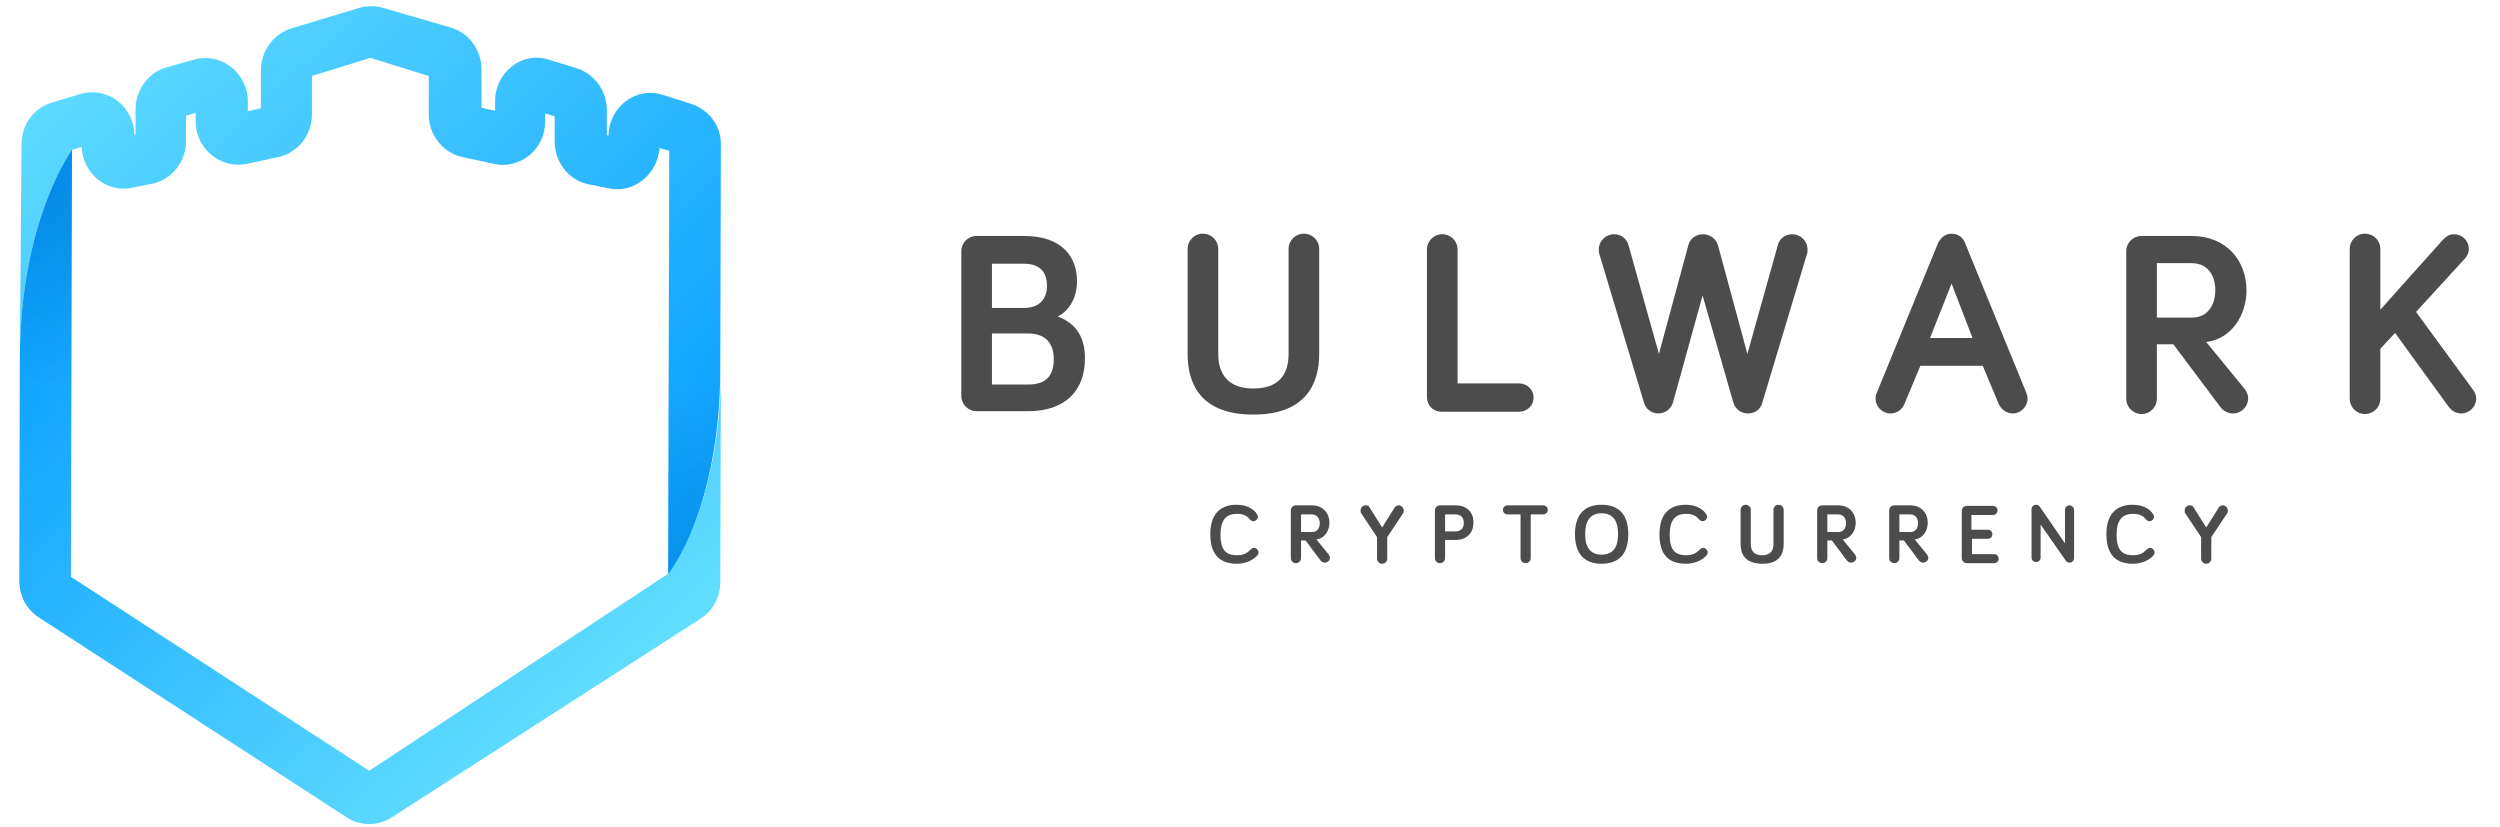
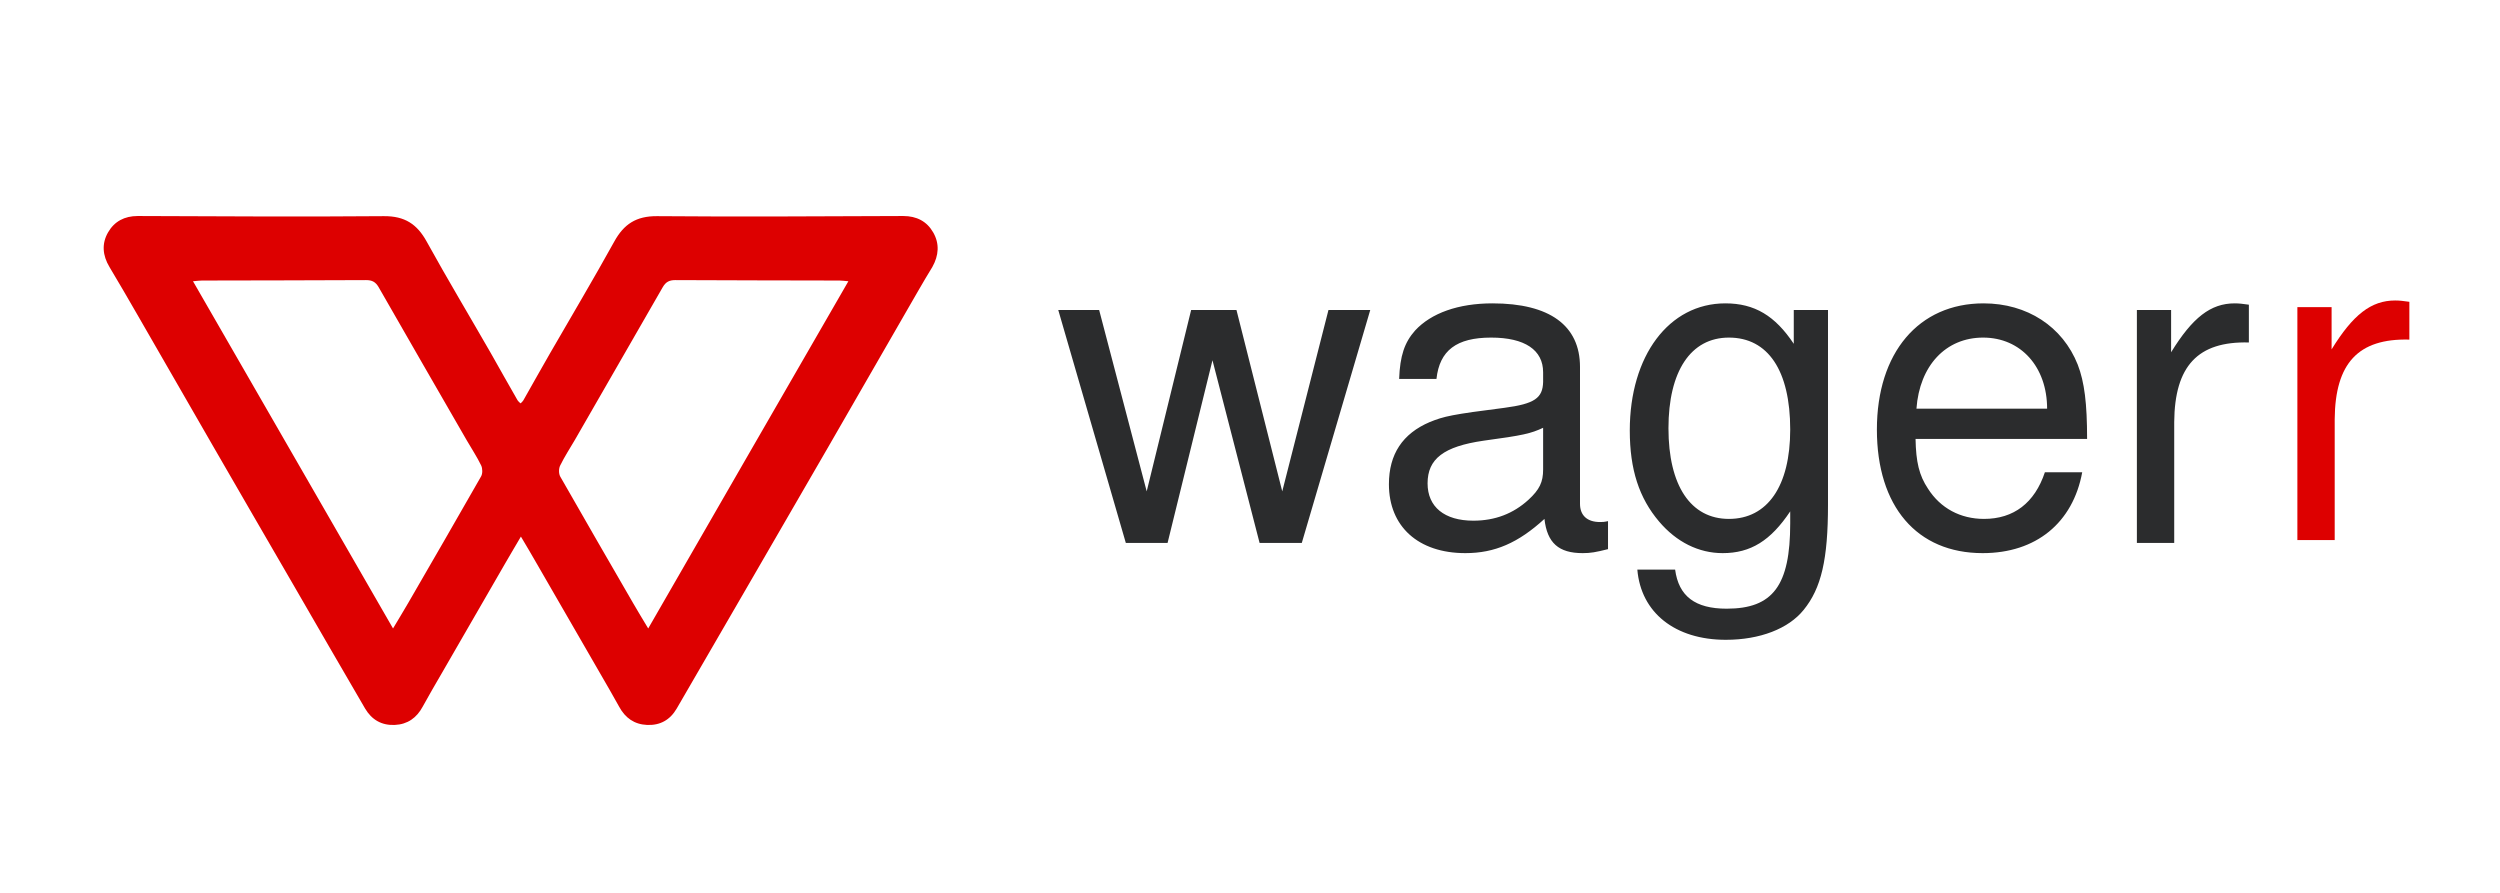
- <svg xmlns="http://www.w3.org/2000/svg" xmlns:xlink="http://www.w3.org/1999/xlink" viewBox="0 0 440.8 145.7" enable-background="new 0 0 440.8 145.7">
-   <style type="text/css">.st0{fill:#4C4C4C;} .st1{clip-path:url(#SVGID_2_);} .st2{fill:url(#SVGID_3_);} .st3{fill:url(#SVGID_4_);} .st4{filter:url(#Adobe_OpacityMaskFilter);} .st5{fill:url(#SVGID_6_);} .st6{opacity:0.19;mask:url(#SVGID_5_);fill:url(#SVGID_7_);} .st7{filter:url(#Adobe_OpacityMaskFilter_1_);} .st8{fill:url(#SVGID_9_);} .st9{opacity:0.19;mask:url(#SVGID_8_);fill:url(#SVGID_10_);}</style>
-   <g id="Layer_1_1_">
-     <path class="st0" d="M172.2 72.5c-1.5 0-2.7-1.2-2.7-2.7v-25.5c0-1.5 1.2-2.7 2.7-2.7h8.3c6.9 0 9.4 3.8 9.4 8 0 3-1.5 5.3-3.4 6.2 3.4 1.3 4.8 3.8 4.8 7.4 0 5.6-3.4 9.3-10 9.3h-9.1zm2.7-18.2h5.6c2.9 0 4.1-1.7 4.1-3.9 0-2.4-1.2-3.9-4.1-3.9h-5.6v7.8zm0 13.5h6.4c3.3 0 4.5-1.7 4.5-4.5s-1.5-4.5-4.5-4.5h-6.4v9zm34.5-5.4v-18.5c0-1.5 1.2-2.7 2.7-2.7s2.7 1.2 2.7 2.7v18.5c0 2.8 1.1 6.1 6.2 6.1 5.2 0 6.2-3.3 6.2-6.1v-18.5c0-1.5 1.2-2.7 2.7-2.7s2.7 1.2 2.7 2.7v18.5c0 5.2-2.3 10.7-11.6 10.7s-11.6-5.4-11.6-10.7zm58.4 5.2c1.5 0 2.6 1.1 2.6 2.5s-1.1 2.5-2.6 2.5h-13.6c-1.5 0-2.6-1.1-2.6-2.6v-26c0-1.5 1.2-2.7 2.7-2.7s2.7 1.2 2.7 2.7v23.6h10.8zm32.4-15.5l-5.2 18.8c-.3 1.1-1.3 2-2.6 2-1.2 0-2.2-.8-2.5-1.8l-7.9-26.3c-.1-.3-.1-.5-.1-.8 0-1.5 1.2-2.7 2.7-2.7 1.5 0 2.3 1.1 2.5 1.8l5.4 19.3 5.2-19.2c.3-1.2 1.4-1.9 2.6-1.9 1.1 0 2.2.7 2.6 1.9l5.2 19.2 5.4-19.3c.2-.8 1.1-1.8 2.5-1.8 1.5 0 2.7 1.2 2.7 2.7 0 .3 0 .6-.1.8l-7.9 26.3c-.3 1.1-1.3 1.8-2.5 1.8s-2.3-.8-2.6-2l-5.4-18.8zm38.4 12.4l-2.8 6.7c-.4 1-1.3 1.7-2.5 1.7-1.4 0-2.6-1.2-2.6-2.6 0-.3 0-.6.2-1l10.8-26.4c.3-.6 1-1.7 2.4-1.7s2.2 1 2.4 1.7l10.8 26.4c.1.3.2.7.2 1 0 1.4-1.2 2.6-2.6 2.6-1.2 0-2.1-.8-2.5-1.7l-2.8-6.7h-11zm5.5-14.5l-3.8 9.6h7.5l-3.7-9.6zm36.2 10.7v9.6c0 1.5-1.2 2.7-2.7 2.7-1.5 0-2.7-1.2-2.7-2.7v-26c0-1.5 1.2-2.7 2.7-2.7h8.8c6.2 0 9.7 4.4 9.7 9.6 0 4.4-2.7 8.6-7.1 9.1l6.8 8.3c.4.6.6 1.1.6 1.6 0 1.5-1.2 2.7-2.7 2.7-.8 0-1.6-.4-2.1-1l-8.4-11.2h-2.9zm0-14.3v9.6h6.2c2.8 0 4.1-2.3 4.1-4.8s-1.2-4.8-4.2-4.8h-6.1zm39.5 8.1l11-12.3c.6-.6 1.2-.9 1.9-.9 1.4 0 2.6 1.1 2.6 2.6 0 .7-.3 1.3-.7 1.7l-8.6 9.4 10.1 13.8c.3.4.5 1 .5 1.5 0 1.4-1.2 2.6-2.6 2.6-1.1 0-1.8-.6-2.2-1.1l-9.5-13.1-2.6 2.8v8.8c0 1.5-1.2 2.7-2.7 2.7-1.5 0-2.7-1.2-2.7-2.7v-26.4c0-1.5 1.2-2.7 2.7-2.7 1.5 0 2.7 1.2 2.7 2.7v10.6zm-247.6 18c-1.5 0-2.7-1.2-2.7-2.7v-25.5c0-1.5 1.2-2.7 2.7-2.7h8.3c6.9 0 9.4 3.8 9.4 8 0 3-1.5 5.3-3.4 6.2 3.4 1.3 4.8 3.8 4.8 7.4 0 5.6-3.4 9.3-10 9.3h-9.1zm2.7-18.2h5.6c2.9 0 4.1-1.7 4.1-3.9 0-2.4-1.2-3.9-4.1-3.9h-5.6v7.8zm0 13.5h6.4c3.3 0 4.5-1.7 4.5-4.5s-1.5-4.5-4.5-4.5h-6.4v9zm34.5-5.4v-18.5c0-1.5 1.2-2.7 2.7-2.7 1.5 0 2.7 1.2 2.7 2.7v18.5c0 2.8 1.1 6.1 6.2 6.1 5.2 0 6.2-3.3 6.2-6.1v-18.5c0-1.5 1.2-2.7 2.7-2.7s2.7 1.2 2.7 2.7v18.5c0 5.2-2.3 10.7-11.6 10.7s-11.6-5.4-11.6-10.7zm58.4 5.2c1.5 0 2.6 1.1 2.6 2.5s-1.1 2.5-2.6 2.5h-13.6c-1.5 0-2.6-1.1-2.6-2.6v-26c0-1.5 1.2-2.7 2.7-2.7s2.7 1.2 2.7 2.7v23.6h10.8zm32.4-15.5l-5.2 18.8c-.3 1.1-1.3 2-2.6 2-1.2 0-2.2-.8-2.5-1.8l-7.9-26.3c-.1-.3-.1-.5-.1-.8 0-1.5 1.2-2.7 2.7-2.7 1.5 0 2.3 1.1 2.5 1.8l5.4 19.3 5.2-19.2c.3-1.2 1.4-1.9 2.6-1.9 1.1 0 2.2.7 2.6 1.9l5.2 19.2 5.4-19.3c.2-.8 1.1-1.8 2.5-1.8 1.5 0 2.7 1.2 2.7 2.7 0 .3 0 .6-.1.8l-7.9 26.3c-.3 1.1-1.3 1.8-2.5 1.8s-2.3-.8-2.6-2l-5.4-18.8zm38.4 12.4l-2.8 6.7c-.4 1-1.3 1.7-2.5 1.7-1.4 0-2.6-1.2-2.6-2.6 0-.3 0-.6.2-1l10.8-26.4c.3-.6 1-1.7 2.4-1.7s2.2 1 2.4 1.7l10.8 26.4c.1.3.2.7.2 1 0 1.4-1.2 2.6-2.6 2.6-1.2 0-2.1-.8-2.5-1.7l-2.8-6.7h-11zm5.5-14.5l-3.8 9.6h7.5l-3.7-9.6zm36.2 10.7v9.6c0 1.5-1.2 2.7-2.7 2.7-1.5 0-2.7-1.2-2.7-2.7v-26c0-1.5 1.2-2.7 2.7-2.7h8.8c6.2 0 9.7 4.4 9.7 9.6 0 4.4-2.7 8.6-7.1 9.1l6.8 8.3c.4.6.6 1.1.6 1.6 0 1.5-1.2 2.7-2.7 2.7-.8 0-1.6-.4-2.1-1l-8.4-11.2h-2.9zm0-14.3v9.6h6.2c2.8 0 4.1-2.3 4.1-4.8s-1.2-4.8-4.2-4.8h-6.1zm39.5 8.1l11-12.3c.6-.6 1.2-.9 1.9-.9 1.4 0 2.6 1.1 2.6 2.6 0 .7-.3 1.3-.7 1.7l-8.6 9.4 10.1 13.8c.3.4.5 1 .5 1.5 0 1.4-1.2 2.6-2.6 2.6-1.1 0-1.8-.6-2.2-1.1l-9.5-13.1-2.6 2.8v8.8c0 1.5-1.2 2.7-2.7 2.7-1.5 0-2.7-1.2-2.7-2.7v-26.4c0-1.5 1.2-2.7 2.7-2.7 1.5 0 2.7 1.2 2.7 2.7v10.6zm-206.4 39.7c0-3.5 1.7-5.2 4.6-5.2 1.8 0 3 .7 3.6 1.6.1.2.2.3.2.5 0 .4-.4.8-.8.8-.2 0-.4-.1-.6-.3-.6-.7-1.2-1-2.3-1-2 0-2.9 1.2-2.9 3.7 0 2.6.9 3.6 2.9 3.6 1.1 0 1.7-.3 2.4-1 .2-.2.4-.3.6-.3.4 0 .8.4.8.8 0 .2-.1.3-.1.4-.7.9-2.1 1.6-3.7 1.6-3 0-4.7-1.6-4.7-5.2zm16 1.1v3.1c0 .5-.4.9-.9.9s-.9-.4-.9-.9v-8.4c0-.5.4-.9.9-.9h2.8c2 0 3.1 1.4 3.1 3.1 0 1.4-.9 2.8-2.3 2.9l2.2 2.7c.1.2.2.4.2.5 0 .5-.4.9-.9.9-.3 0-.5-.1-.7-.3l-2.7-3.6h-.8zm0-4.6v3.1h2c.9 0 1.3-.8 1.3-1.5 0-.8-.4-1.6-1.4-1.6h-1.9zm14.3 2.3l2.2-3.5c.1-.2.4-.4.7-.4.5 0 .9.4.9.9 0 .2 0 .3-.1.5l-2.8 4.2v3.8c0 .5-.4.9-.9.9s-.9-.4-.9-.9v-3.8l-2.8-4.2c-.1-.1-.1-.3-.1-.5 0-.5.4-.9.9-.9.3 0 .6.1.7.4l2.2 3.5zm11.1 2.3v3.1c0 .5-.4.9-.9.9s-.9-.4-.9-.9v-8.4c0-.5.4-.9.9-.9h2.8c1.7 0 3.1 1 3.1 3s-1.3 3.1-3.1 3.1h-1.9zm0-4.6v3h1.8c.9 0 1.5-.5 1.5-1.5s-.6-1.5-1.5-1.5h-1.8zm15.1 0v7.7c0 .5-.4.9-.9.9s-.9-.4-.9-.9v-7.7h-2.3c-.4 0-.8-.3-.8-.8 0-.4.3-.8.8-.8h6.3c.4 0 .8.3.8.8 0 .4-.3.8-.8.8h-2.2zm7.8 3.5c0-3.5 1.7-5.2 4.7-5.2s4.7 1.7 4.7 5.2-1.7 5.2-4.7 5.2-4.7-1.7-4.7-5.2zm1.8 0c0 2.4 1 3.6 2.9 3.6s2.9-1.2 2.9-3.6c0-2.5-1-3.7-2.9-3.7s-2.9 1.2-2.9 3.7zm13.1 0c0-3.5 1.7-5.2 4.6-5.2 1.8 0 3 .7 3.6 1.6.1.2.2.3.2.5 0 .4-.4.8-.8.8-.2 0-.4-.1-.6-.3-.6-.7-1.2-1-2.3-1-2 0-2.9 1.2-2.9 3.7 0 2.6.9 3.6 2.9 3.6 1.1 0 1.7-.3 2.4-1 .2-.2.4-.3.6-.3.4 0 .8.4.8.8 0 .2-.1.3-.1.4-.7.9-2.1 1.6-3.7 1.6-3.1 0-4.7-1.6-4.7-5.2zm14.3 1.7v-6c0-.5.4-.9.9-.9s.9.4.9.9v6c0 .9.3 2 2 2s2-1.1 2-2v-6c0-.5.4-.9.9-.9s.9.4.9.9v6c0 1.7-.7 3.5-3.7 3.5-3.2 0-3.9-1.8-3.9-3.5zm15.3-.6v3.1c0 .5-.4.9-.9.9s-.9-.4-.9-.9v-8.4c0-.5.4-.9.9-.9h2.8c2 0 3.1 1.4 3.1 3.1 0 1.4-.9 2.8-2.3 2.9l2.2 2.7c.1.2.2.4.2.5 0 .5-.4.9-.9.9-.3 0-.5-.1-.7-.3l-2.7-3.6h-.8zm0-4.6v3.1h2c.9 0 1.3-.8 1.3-1.5 0-.8-.4-1.6-1.4-1.6h-1.9zm12.7 4.6v3.1c0 .5-.4.9-.9.9s-.9-.4-.9-.9v-8.4c0-.5.4-.9.9-.9h2.8c2 0 3.1 1.4 3.1 3.1 0 1.4-.9 2.8-2.3 2.9l2.2 2.7c.1.2.2.4.2.5 0 .5-.4.9-.9.9-.3 0-.5-.1-.7-.3l-2.7-3.6h-.8zm0-4.6v3.1h2c.9 0 1.3-.8 1.3-1.5 0-.8-.4-1.6-1.4-1.6h-1.9zm12.8 2.7h2.8c.4 0 .8.3.8.8 0 .4-.3.8-.8.8h-2.8v2.7h3.9c.4 0 .8.3.8.8 0 .4-.3.8-.8.8h-4.8c-.5 0-.9-.4-.9-.9v-8.3c0-.5.4-.9.9-.9h4.6c.4 0 .8.3.8.8 0 .4-.3.8-.8.8h-3.8v2.6zm18-3.5v8.5c0 .5-.4.8-.8.8-.3 0-.5-.1-.7-.4l-4.4-6.3v5.8c0 .5-.4.8-.8.8-.5 0-.8-.4-.8-.8v-8.5c0-.5.4-.8.8-.8.3 0 .5.1.7.4l4.4 6.4v-5.9c0-.5.4-.8.8-.8s.8.4.8.8zm5.7 4.3c0-3.5 1.7-5.2 4.6-5.2 1.8 0 3 .7 3.6 1.6.1.2.2.3.2.5 0 .4-.4.8-.8.8-.2 0-.4-.1-.6-.3-.6-.7-1.2-1-2.3-1-2 0-2.9 1.2-2.9 3.7 0 2.6.9 3.6 2.9 3.6 1.1 0 1.7-.3 2.4-1 .2-.2.4-.3.6-.3.4 0 .8.4.8.8 0 .2-.1.3-.1.4-.7.9-2.1 1.6-3.7 1.6-3 0-4.7-1.6-4.7-5.2zm17.6-1.2l2.2-3.5c.1-.2.4-.4.7-.4.5 0 .9.4.9.9 0 .2 0 .3-.1.5l-2.8 4.2v3.8c0 .5-.4.9-.9.9s-.9-.4-.9-.9v-3.8l-2.8-4.2c-.1-.1-.1-.3-.1-.5 0-.5.4-.9.9-.9.3 0 .6.1.7.4l2.2 3.5z" />
-     <defs>
-       <path id="SVGID_1_" d="M121.8 18.3l-5-1.6c-2.2-.7-4.6-.3-6.5 1.1-1.9 1.4-3.1 3.7-3.1 6.1l-.2-.1v-4.4c0-3.4-2.2-6.4-5.4-7.4l-4.9-1.5c-2.2-.7-4.6-.3-6.4 1.1-1.9 1.4-3.1 3.7-3.1 6.1v1.8l-2.3-.5v-6.7c0-3.4-2.1-6.4-5.3-7.4l-12-3.5c-1.4-.4-2.9-.4-4.3 0l-12 3.6c-3.2 1-5.3 4-5.3 7.4v6.7l-2.3.5v-1.8c0-2.4-1.2-4.7-3.1-6.1-1.9-1.4-4.2-1.8-6.4-1.2l-4.9 1.4c-3.2.9-5.4 4-5.4 7.4v4.4l-.2.1c0-2.4-1.2-4.7-3.1-6.1-1.9-1.4-4.3-1.8-6.5-1.1l-5 1.5c-3.2 1-5.3 3.9-5.3 7.3l-.3 37.5-.1 39.5c0 2.7 1.3 5.1 3.5 6.5l54.2 35.2c1.2.8 2.6 1.2 4 1.2s2.8-.4 4-1.2l54.4-35c2.2-1.4 3.5-3.8 3.5-6.5l.1-37.1.1-39.9c0-3.3-2.2-6.3-5.4-7.3zm-56.7 117.6l-52.6-34.2.2-75.3 1.7-.5c.1 2.2 1.1 4.3 2.8 5.7 1.7 1.4 4 2 6.1 1.5l3.5-.7c3.5-.7 6-3.9 6-7.5v-4.5l1.7-.5v1.6c0 2.3 1.1 4.5 2.9 5.9 1.7 1.4 3.9 1.9 6.1 1.5l5.5-1.2c3.5-.7 6-3.9 6-7.5v-6.8l10.3-3.2 10.3 3.2v6.8c0 3.6 2.5 6.8 6 7.5l5.5 1.2c2.1.5 4.4-.1 6.1-1.4 1.8-1.4 2.9-3.6 2.9-5.9v-1.6l1.7.5v4.5c0 3.6 2.5 6.8 6 7.5l3.5.7c2.2.5 4.4-.1 6.1-1.5 1.7-1.4 2.7-3.4 2.9-5.6l1.7.5-.2 74.5-52.7 34.8z" />
-     </defs>
-     <clipPath id="SVGID_2_">
-       <use xlink:href="#SVGID_1_" overflow="visible" />
-     </clipPath>
-     <g class="st1">
-       <linearGradient id="SVGID_3_" gradientUnits="userSpaceOnUse" x1="22.693" y1="-41.819" x2="127.368" y2="66.829" gradientTransform="matrix(1 .002 -.002 1 -1.887 38.125)">
-         <stop offset="0" stop-color="#61DDFF" />
-         <stop offset="1" stop-color="#0098FF" />
-       </linearGradient>
-       <path class="st2" d="M121.9 18.3l-5-1.6c-2.2-.7-4.6-.3-6.5 1.1-1.9 1.4-3.1 3.7-3.1 6.1l-.2-.1v-4.4c0-3.4-2.2-6.4-5.4-7.4l-4.9-1.5c-2.2-.7-4.6-.3-6.4 1.1-1.9 1.4-3.1 3.7-3.1 6.1v1.8l-2.3-.5v-6.7c0-3.4-2.1-6.4-5.3-7.4l-12.1-3.5c-1.4-.4-2.9-.4-4.3 0l-11.9 3.6c-3.2 1-5.4 4-5.4 7.4v6.7l-2.3.5v-1.8c0-2.4-1.2-4.7-3.1-6.1-1.9-1.4-4.2-1.8-6.4-1.2l-4.9 1.4c-3.2.9-5.4 4-5.4 7.4v4.4l-.2.1c0-2.4-1.2-4.7-3.1-6.1-1.9-1.4-4.3-1.8-6.5-1.1l-5 1.5c-3.2 1-5.3 3.9-5.3 7.3l-.3 37.5c.1-24.1 9.2-36.5 9.2-36.5l1.7-.5c.1 2.2 1.1 4.3 2.8 5.7 1.7 1.4 4 2 6.1 1.5l3.5-.7c3.5-.7 6-3.9 6-7.5v-4.5l1.7-.5v1.6c0 2.3 1.1 4.5 2.9 5.9 1.7 1.4 3.9 1.9 6.1 1.5l5.5-1.2c3.5-.7 6-3.9 6-7.5v-6.8l10.3-3.2 10.3 3.2v6.8c0 3.6 2.5 6.8 6 7.5l5.5 1.2c2.1.5 4.4-.1 6.1-1.4 1.8-1.4 2.9-3.6 2.9-5.9v-1.6l1.7.5v4.5c0 3.6 2.5 6.8 6 7.5l3.5.7c2.2.5 4.4-.1 6.1-1.5 1.7-1.4 2.7-3.4 2.9-5.6l1.7.5-.2 75.3s9.1-12.3 9.2-36.4l.1-39.9c.1-3.3-2-6.3-5.2-7.3zm-5.5 5.8z" />
-       <linearGradient id="SVGID_4_" gradientUnits="userSpaceOnUse" x1="105.359" y1="87.499" x2="13.403" y2="-9.554" gradientTransform="matrix(1 .002 -.002 1 -1.887 38.125)">
-         <stop offset="0" stop-color="#61DDFF" />
-         <stop offset="1" stop-color="#0098FF" />
-       </linearGradient>
-       <path class="st3" d="M65.1 135.9l-52.6-34.2.2-75.3s-9.1 12.4-9.2 36.5l-.1 39.5c0 2.7 1.3 5.1 3.5 6.5l54.2 35.2c1.2.8 2.6 1.2 4 1.2s2.8-.4 4-1.2l54.4-35c2.2-1.4 3.5-3.8 3.5-6.5l.1-37.1c-.1 24.1-9.2 35.6-9.2 35.6l-52.8 34.8z" />
-       <defs>
-         <filter id="Adobe_OpacityMaskFilter" filterUnits="userSpaceOnUse" x="-31.1" y="-5.9" width="77.7" height="77.7">
-           <feColorMatrix values="1 0 0 0 0 0 1 0 0 0 0 0 1 0 0 0 0 0 1 0" />
-         </filter>
-       </defs>
-       <mask maskUnits="userSpaceOnUse" x="-31.1" y="-5.9" width="77.7" height="77.7" id="SVGID_5_">
-         <g class="st4">
-           <linearGradient id="SVGID_6_" gradientUnits="userSpaceOnUse" x1="-15.362" y1="-35.274" x2="158.069" y2="138.157" gradientTransform="matrix(1 .002 -.002 1 -1.887 38.125)">
-             <stop offset="0" stop-color="#00C6FF" />
-             <stop offset="1" stop-color="#0072FF" />
-           </linearGradient>
-           <path class="st5" d="M65.1 135.9l-52.6-34.2.2-75.3s-9.1 12.4-9.2 36.5l-.1 39.5c0 2.7 1.3 5.1 3.5 6.5l54.2 35.2c1.2.8 2.6 1.2 4 1.2s2.8-.4 4-1.2l54.4-35c2.2-1.4 3.5-3.8 3.5-6.5l.1-37.1c-.1 24.1-9.2 35.6-9.2 35.6l-52.8 34.8z" />
-         </g>
-       </mask>
-       <radialGradient id="SVGID_7_" cx="9.614" cy="-5.169" r="38.847" gradientTransform="matrix(1 .002 -.002 1 -1.887 38.125)" gradientUnits="userSpaceOnUse">
-         <stop offset="0" stop-color="#1D1D1B" />
-         <stop offset=".381" stop-color="#1F1F1D" stop-opacity=".619" />
-         <stop offset=".518" stop-color="#262624" stop-opacity=".482" />
-         <stop offset=".616" stop-color="#31312F" stop-opacity=".384" />
-         <stop offset=".696" stop-color="#424240" stop-opacity=".304" />
-         <stop offset=".763" stop-color="#585856" stop-opacity=".237" />
-         <stop offset=".823" stop-color="#737372" stop-opacity=".177" />
-         <stop offset=".878" stop-color="#939392" stop-opacity=".122" />
-         <stop offset=".928" stop-color="#B8B8B8" stop-opacity=".072" />
-         <stop offset=".972" stop-color="#E1E1E1" stop-opacity=".028" />
-         <stop offset="1" stop-color="#fff" stop-opacity="0" />
-       </radialGradient>
-       <circle class="st6" cx="7.7" cy="33" r="38.8" />
-       <defs>
-         <filter id="Adobe_OpacityMaskFilter_1_" filterUnits="userSpaceOnUse" x="83.9" y="63.1" width="77.7" height="77.7">
-           <feColorMatrix values="1 0 0 0 0 0 1 0 0 0 0 0 1 0 0 0 0 0 1 0" />
-         </filter>
-       </defs>
-       <mask maskUnits="userSpaceOnUse" x="83.9" y="63.1" width="77.7" height="77.7" id="SVGID_8_">
-         <g class="st7">
-           <linearGradient id="SVGID_9_" gradientUnits="userSpaceOnUse" x1="6.195" y1="-56.667" x2="178.919" y2="116.057" gradientTransform="matrix(1 .002 -.002 1 -1.887 38.125)">
-             <stop offset="0" stop-color="#00C6FF" />
-             <stop offset="1" stop-color="#0072FF" />
-           </linearGradient>
-           <path class="st8" d="M121.9 18.3l-5-1.6c-2.2-.7-4.6-.3-6.5 1.1-1.9 1.4-3.1 3.7-3.1 6.1l-.2-.1v-4.4c0-3.4-2.2-6.4-5.4-7.4l-4.9-1.5c-2.2-.7-4.6-.3-6.4 1.1-1.9 1.4-3.1 3.7-3.1 6.1v1.8l-2.3-.5v-6.7c0-3.4-2.1-6.4-5.3-7.4l-12.1-3.5c-1.4-.4-2.9-.4-4.3 0l-11.9 3.6c-3.2 1-5.4 4-5.4 7.4v6.7l-2.3.5v-1.8c0-2.4-1.2-4.7-3.1-6.1-1.9-1.4-4.2-1.8-6.4-1.2l-4.9 1.4c-3.2.9-5.4 4-5.4 7.4v4.4l-.2.1c0-2.4-1.2-4.7-3.1-6.1-1.9-1.4-4.3-1.8-6.5-1.1l-5 1.5c-3.2 1-5.3 3.9-5.3 7.3l-.3 37.5c.1-24.1 9.2-36.5 9.2-36.5l1.7-.5c.1 2.2 1.1 4.3 2.8 5.7 1.7 1.4 4 2 6.1 1.5l3.5-.7c3.5-.7 6-3.9 6-7.5v-4.5l1.7-.5v1.6c0 2.3 1.1 4.5 2.9 5.9 1.7 1.4 3.9 1.9 6.1 1.5l5.5-1.2c3.5-.7 6-3.9 6-7.5v-6.8l10.3-3.2 10.3 3.2v6.8c0 3.6 2.5 6.8 6 7.5l5.5 1.2c2.1.5 4.4-.1 6.1-1.4 1.8-1.4 2.9-3.6 2.9-5.9v-1.6l1.7.5v4.5c0 3.6 2.5 6.8 6 7.5l3.5.7c2.2.5 4.4-.1 6.1-1.5 1.7-1.4 2.7-3.4 2.9-5.6l1.7.5-.2 74.5s9.1-11.5 9.2-35.6l.1-39.9c.1-3.3-2-6.3-5.2-7.3zm-5.5 5.8z" />
-         </g>
-       </mask>
-       <radialGradient id="SVGID_10_" cx="124.819" cy="63.558" r="38.847" gradientTransform="matrix(1 .002 -.002 1 -1.887 38.125)" gradientUnits="userSpaceOnUse">
-         <stop offset="0" stop-color="#1D1D1B" />
-         <stop offset=".381" stop-color="#1F1F1D" stop-opacity=".619" />
-         <stop offset=".518" stop-color="#262624" stop-opacity=".482" />
-         <stop offset=".616" stop-color="#31312F" stop-opacity=".384" />
-         <stop offset=".696" stop-color="#424240" stop-opacity=".304" />
-         <stop offset=".763" stop-color="#585856" stop-opacity=".237" />
-         <stop offset=".823" stop-color="#737372" stop-opacity=".177" />
-         <stop offset=".878" stop-color="#939392" stop-opacity=".122" />
-         <stop offset=".928" stop-color="#B8B8B8" stop-opacity=".072" />
-         <stop offset=".972" stop-color="#E1E1E1" stop-opacity=".028" />
-         <stop offset="1" stop-color="#fff" stop-opacity="0" />
-       </radialGradient>
-       <circle class="st9" cx="122.8" cy="102" r="38.8" />
+ <svg xmlns="http://www.w3.org/2000/svg" width="1736px" height="620px" viewBox="0 0 1736 620" version="1.1">
+   <defs />
+   <g id="Page-1" stroke="none" stroke-width="1" fill="none" fill-rule="evenodd">
+     <g id="Group" transform="translate(733, 75)" font-family="Helvetica" font-size="308.61" font-weight="normal">
+       <text id="wager" fill="#2B2C2D">
+         <tspan x="0" y="302">wager</tspan>
+       </text>
+       <text id="r" fill="#DD0000">
+         <tspan x="841" y="300">r</tspan>
+       </text>
    </g>
+     <path d="M648.017,161.4 C643.617,153.7 636.517,150 627.217,150 C570.217,150.2 513.217,150.6 456.217,150.1 C441.817,150 433.217,155.6 426.517,167.8 C412.117,193.8 396.917,219.4 382.017,245.2 C375.717,256.1 369.617,267.1 363.417,278 C362.917,278.8 362.217,279.5 361.417,280.1 C360.717,279.4 359.917,278.8 359.417,278 C353.117,267.1 347.017,256.1 340.817,245.2 C326.017,219.4 310.717,193.9 296.317,167.8 C289.617,155.6 281.017,150 266.617,150.1 C209.617,150.6 152.617,150.2 95.617,150 C86.517,150 79.417,153.7 75.017,161.4 C70.517,169.2 71.217,177.4 76.017,185.4 C82.617,196.3 88.917,207.4 95.317,218.4 C112.917,248.9 130.417,279.4 148.017,309.9 C166.517,342 185.117,374 203.717,406.1 C220.317,434.8 236.817,463.4 253.517,492 C258.117,499.8 265.017,503.8 274.117,503.4 C283.017,503 289.317,498.5 293.517,490.7 C297.817,482.9 302.317,475.1 306.817,467.4 C321.617,441.8 336.417,416.1 351.217,390.5 C354.517,384.7 358.017,379 361.717,372.6 C365.517,379 368.917,384.7 372.217,390.5 C387.017,416.1 401.817,441.8 416.617,467.4 C421.117,475.2 425.617,482.9 429.917,490.7 C434.117,498.5 440.417,503 449.317,503.4 C458.417,503.8 465.317,499.9 469.917,492 C486.517,463.4 503.117,434.7 519.717,406.1 C538.317,374 556.817,342 575.417,309.9 C593.017,279.4 610.517,248.9 628.117,218.4 C634.517,207.4 640.717,196.3 647.417,185.4 C651.917,177.4 652.517,169.2 648.017,161.4 Z M334.017,330.9 C317.317,360.2 300.417,389.4 283.517,418.6 C280.317,424.2 276.917,429.6 272.917,436.4 C226.417,355.7 180.417,275.8 134.017,195.3 C136.617,195.1 138.417,194.8 140.217,194.8 C178.217,194.7 216.217,194.7 254.217,194.5 C258.417,194.5 260.817,195.8 262.917,199.4 C283.217,234.9 303.617,270.2 324.017,305.6 C327.417,311.5 331.217,317.2 334.117,323.2 C335.117,325.3 335.217,328.9 334.017,330.9 Z M450.117,436.4 C446.117,429.7 442.717,424.2 439.517,418.6 C422.617,389.4 405.717,360.2 389.017,330.9 C387.917,328.9 387.917,325.3 389.017,323.2 C392.017,317.1 395.717,311.4 399.117,305.6 C419.517,270.2 439.917,234.8 460.217,199.4 C462.317,195.8 464.717,194.5 468.917,194.5 C506.917,194.7 544.917,194.7 582.917,194.8 C584.717,194.8 586.417,195.1 589.117,195.3 C542.617,275.8 496.617,355.7 450.117,436.4 Z" id="Shape" fill="#DD0000" fill-rule="nonzero" />
  </g>
</svg>
